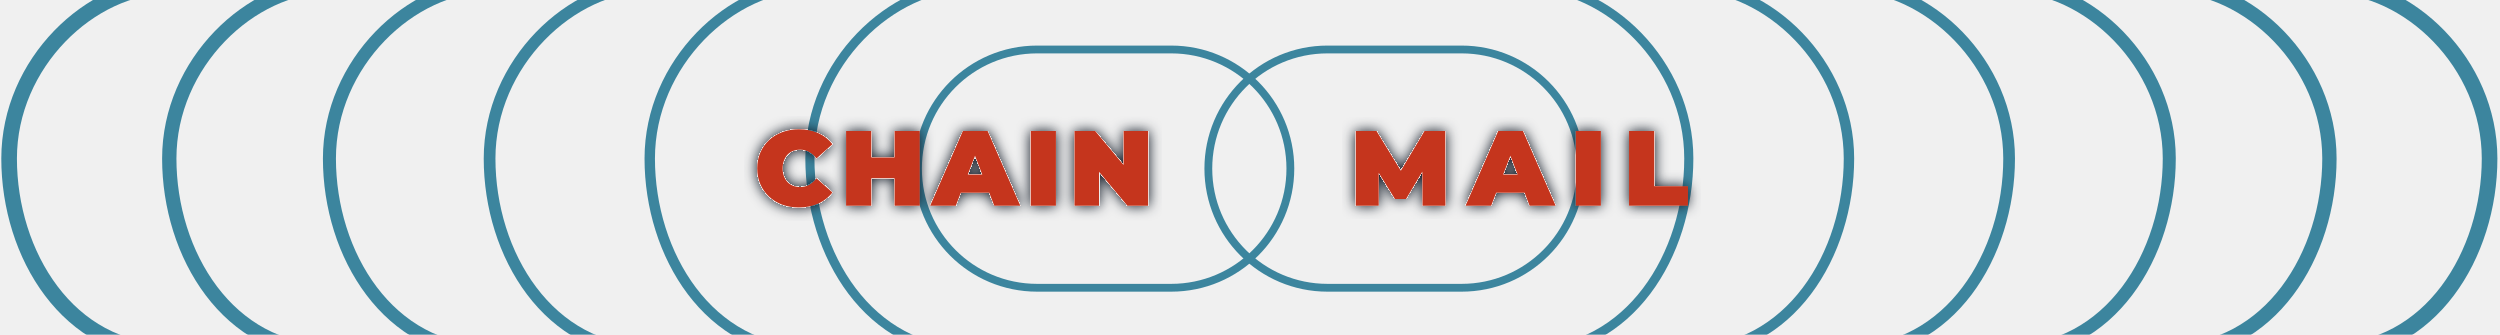
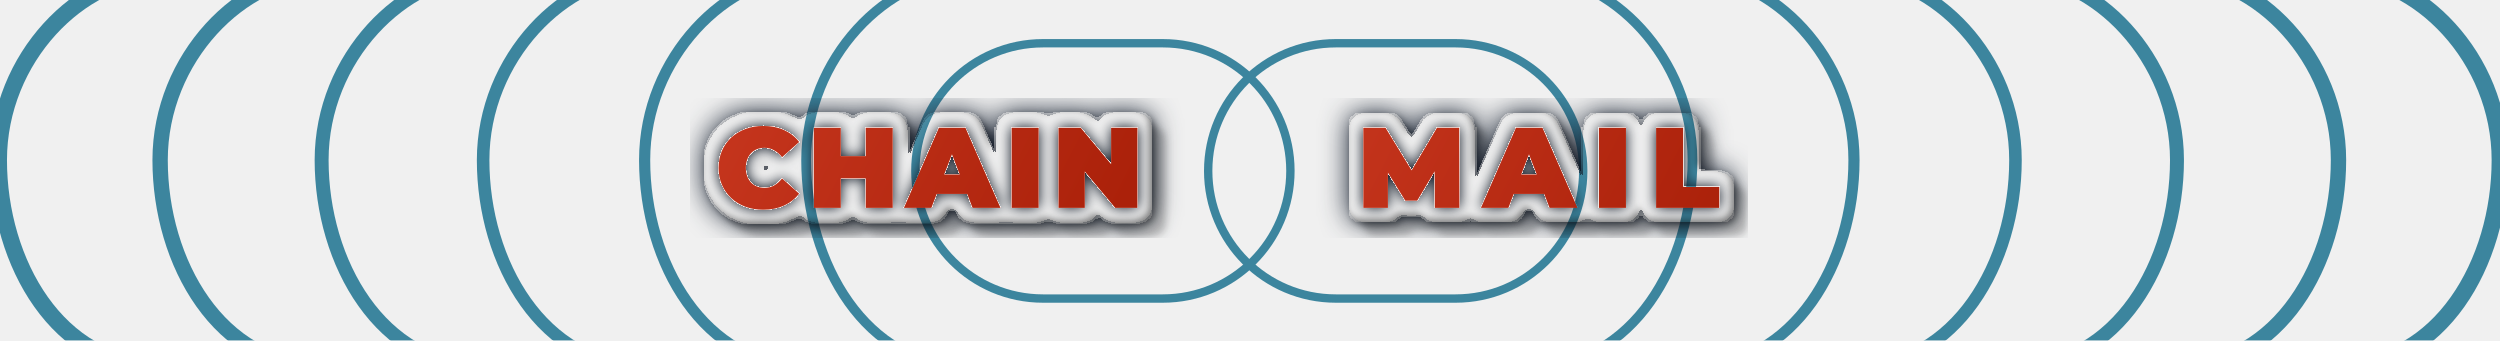
- <svg xmlns="http://www.w3.org/2000/svg" width="1920" height="257" viewBox="0 0 1920 257" fill="none">
-   <g opacity="0.75" clip-path="url(#clip0_11_54)">
-     <rect x="928" y="38" width="286" height="183" rx="91.5" stroke="#006283" stroke-width="6" />
-     <path d="M1174 -11C1234.34 -11 1297 48.294 1297 121.766C1297 195.239 1251.75 270 1174 270" stroke="#006283" stroke-width="7" />
-     <path d="M1297 -11C1357.34 -11 1420 48.294 1420 121.766C1420 195.239 1374.75 270 1297 270" stroke="#006283" stroke-width="8" />
-     <path d="M1420 -11C1480.34 -11 1543 48.294 1543 121.766C1543 195.239 1497.75 270 1420 270" stroke="#006283" stroke-width="9" />
-     <path d="M1543 -11C1603.34 -11 1666 48.294 1666 121.766C1666 195.239 1620.75 270 1543 270" stroke="#006283" stroke-width="10" />
-     <path d="M1666 -11C1726.34 -11 1789 48.294 1789 121.766C1789 195.239 1743.75 270 1666 270" stroke="#006283" stroke-width="11" />
-     <path d="M1789 -11C1849.34 -11 1912 48.294 1912 121.766C1912 195.239 1866.75 270 1789 270" stroke="#006283" stroke-width="12" />
-     <rect x="-3" y="3" width="286" height="183" rx="91.5" transform="matrix(-1 0 0 1 988 35)" stroke="#006283" stroke-width="6" />
-     <path d="M745 -11C684.66 -11 622 48.294 622 121.766C622 195.239 667.255 270 745 270" stroke="#006283" stroke-width="7" />
-     <path d="M622 -11C561.66 -11 499 48.294 499 121.766C499 195.239 544.255 270 622 270" stroke="#006283" stroke-width="8" />
-     <path d="M499 -11C438.66 -11 376 48.294 376 121.766C376 195.239 421.255 270 499 270" stroke="#006283" stroke-width="9" />
-     <path d="M376 -11C315.66 -11 253 48.294 253 121.766C253 195.239 298.255 270 376 270" stroke="#006283" stroke-width="10" />
-     <path d="M253 -11C192.66 -11 130 48.294 130 121.766C130 195.239 175.255 270 253 270" stroke="#006283" stroke-width="11" />
-     <path d="M130 -11C69.66 -11 7 48.294 7 121.766C7 195.239 52.255 270 130 270" stroke="#006283" stroke-width="12" />
+ <svg xmlns="http://www.w3.org/2000/svg" width="1792" height="244" viewBox="0 0 1792 244" fill="none">
+   <g opacity="0.75" clip-path="url(#clip0_108_598)">
+     <rect x="866.028" y="31" width="268.833" height="183" rx="91.5" stroke="#006283" stroke-width="6" />
+     <path d="M1097.39 -18C1154.18 -18 1213.16 41.294 1213.16 114.766C1213.16 188.239 1170.56 263 1097.39 263" stroke="#006283" stroke-width="7" />
+     <path d="M1213.16 -18C1269.95 -18 1328.93 41.294 1328.93 114.766C1328.93 188.239 1286.33 263 1213.16 263" stroke="#006283" stroke-width="8" />
+     <path d="M1328.93 -18C1385.72 -18 1444.69 41.294 1444.69 114.766C1444.69 188.239 1402.1 263 1328.93 263" stroke="#006283" stroke-width="9" />
+     <path d="M1444.69 -18C1501.49 -18 1560.46 41.294 1560.46 114.766C1560.46 188.239 1517.87 263 1444.69 263" stroke="#006283" stroke-width="10" />
+     <path d="M1560.46 -18C1617.25 -18 1676.23 41.294 1676.23 114.766C1676.23 188.239 1633.64 263 1560.46 263" stroke="#006283" stroke-width="11" />
+     <path d="M1676.23 -18C1733.02 -18 1792 41.294 1792 114.766C1792 188.239 1749.41 263 1676.23 263" stroke="#006283" stroke-width="12" />
+     <rect x="-3" y="3" width="268.833" height="183" rx="91.5" transform="matrix(-1 0 0 1 921.972 28)" stroke="#006283" stroke-width="6" />
+     <path d="M693.611 -18C636.819 -18 577.843 41.294 577.843 114.766C577.843 188.239 620.437 263 693.611 263" stroke="#006283" stroke-width="7" />
+     <path d="M577.843 -18C521.05 -18 462.074 41.294 462.074 114.766C462.074 188.239 504.668 263 577.843 263" stroke="#006283" stroke-width="8" />
+     <path d="M462.074 -18C405.282 -18 346.305 41.294 346.305 114.766C346.305 188.239 388.9 263 462.074 263" stroke="#006283" stroke-width="9" />
+     <path d="M346.306 -18C289.514 -18 230.537 41.294 230.537 114.766C230.537 188.239 273.131 263 346.306 263" stroke="#006283" stroke-width="10" />
+     <path d="M230.537 -18C173.745 -18 114.769 41.294 114.769 114.766C114.769 188.239 157.363 263 230.537 263" stroke="#006283" stroke-width="11" />
+     <path d="M114.769 -18C57.977 -18 -1 41.294 -1 114.766C-1 188.239 41.594 263 114.769 263" stroke="#006283" stroke-width="12" />
  </g>
-   <g filter="url(#filter0_d_11_54)">
-     <path d="M613.533 159.312C608.941 159.312 604.677 158.601 600.741 157.18C596.86 155.704 593.47 153.627 590.573 150.948C587.73 148.269 585.516 145.099 583.931 141.436C582.346 137.773 581.553 133.728 581.553 129.3C581.553 124.872 582.346 120.827 583.931 117.164C585.516 113.501 587.73 110.331 590.573 107.652C593.47 104.973 596.86 102.923 600.741 101.502C604.677 100.026 608.941 99.288 613.533 99.288C619.164 99.288 624.138 100.272 628.457 102.24C632.83 104.208 636.438 107.051 639.281 110.768L627.063 121.674C625.368 119.542 623.482 117.902 621.405 116.754C619.382 115.551 617.086 114.95 614.517 114.95C612.494 114.95 610.663 115.278 609.023 115.934C607.383 116.59 605.962 117.547 604.759 118.804C603.611 120.061 602.709 121.592 602.053 123.396C601.397 125.145 601.069 127.113 601.069 129.3C601.069 131.487 601.397 133.482 602.053 135.286C602.709 137.035 603.611 138.539 604.759 139.796C605.962 141.053 607.383 142.01 609.023 142.666C610.663 143.322 612.494 143.65 614.517 143.65C617.086 143.65 619.382 143.076 621.405 141.928C623.482 140.725 625.368 139.058 627.063 136.926L639.281 147.832C636.438 151.495 632.83 154.337 628.457 156.36C624.138 158.328 619.164 159.312 613.533 159.312ZM687.016 100.6H706.368V158H687.016V100.6ZM669.14 158H649.788V100.6H669.14V158ZM688.328 136.844H667.828V120.936H688.328V136.844ZM714.381 158L739.473 100.6H758.497L783.589 158H763.581L745.049 109.784H752.593L734.061 158H714.381ZM729.305 147.996L734.225 134.056H760.629L765.549 147.996H729.305ZM791.597 158V100.6H810.949V158H791.597ZM825.185 158V100.6H841.093L870.285 135.532H862.905V100.6H881.765V158H865.857L836.665 123.068H844.045V158H825.185Z" fill="#C5351D" />
-   </g>
-   <g filter="url(#filter1_d_11_54)">
-     <path d="M1041.23 158V100.6H1057.14L1080.1 138.074H1071.73L1094.04 100.6H1109.95L1110.11 158H1092.48L1092.32 127.168H1095.1L1079.85 152.834H1071.32L1055.42 127.168H1058.86V158H1041.23ZM1125.53 158L1150.63 100.6H1169.65L1194.74 158H1174.73L1156.2 109.784H1163.75L1145.21 158H1125.53ZM1140.46 147.996L1145.38 134.056H1171.78L1176.7 147.996H1140.46ZM1210.13 158V100.6H1229.48V158H1210.13ZM1251.1 158V100.6H1270.45V142.994H1296.36V158H1251.1Z" fill="#C5351D" />
+   <g filter="url(#filter0_ddddii_108_598)">
+     <g filter="url(#filter1_d_108_598)">
+       <path d="M977.23 149V91.6H993.138L1016.1 129.074H1007.73L1030.04 91.6H1045.95L1046.11 149H1028.48L1028.32 118.168H1031.1L1015.85 143.834H1007.32L991.416 118.168H994.86V149H977.23ZM1061.53 149L1086.63 91.6H1105.65L1130.74 149H1110.73L1092.2 100.784H1099.75L1081.21 149H1061.53ZM1076.46 138.996L1081.38 125.056H1107.78L1112.7 138.996H1076.46ZM1146.13 149V91.6H1165.48V149H1146.13ZM1187.1 149V91.6H1206.45V133.994H1232.36V149H1187.1Z" fill="url(#paint0_linear_108_598)" />
+     </g>
+     <g filter="url(#filter2_d_108_598)">
+       <path d="M547.073 150.312C542.481 150.312 538.217 149.601 534.281 148.18C530.4 146.704 527.01 144.627 524.113 141.948C521.27 139.269 519.056 136.099 517.471 132.436C515.886 128.773 515.093 124.728 515.093 120.3C515.093 115.872 515.886 111.827 517.471 108.164C519.056 104.501 521.27 101.331 524.113 98.652C527.01 95.973 530.4 93.923 534.281 92.502C538.217 91.026 542.481 90.288 547.073 90.288C552.704 90.288 557.678 91.272 561.997 93.24C566.37 95.208 569.978 98.051 572.821 101.768L560.603 112.674C558.908 110.542 557.022 108.902 554.945 107.754C552.922 106.551 550.626 105.95 548.057 105.95C546.034 105.95 544.203 106.278 542.563 106.934C540.923 107.59 539.502 108.547 538.299 109.804C537.151 111.061 536.249 112.592 535.593 114.396C534.937 116.145 534.609 118.113 534.609 120.3C534.609 122.487 534.937 124.482 535.593 126.286C536.249 128.035 537.151 129.539 538.299 130.796C539.502 132.053 540.923 133.01 542.563 133.666C544.203 134.322 546.034 134.65 548.057 134.65C550.626 134.65 552.922 134.076 554.945 132.928C557.022 131.725 558.908 130.058 560.603 127.926L572.821 138.832C569.978 142.495 566.37 145.337 561.997 147.36C557.678 149.328 552.704 150.312 547.073 150.312ZM620.556 91.6H639.908V149H620.556V91.6ZM602.68 149H583.328V91.6H602.68V149ZM621.868 127.844H601.368V111.936H621.868V127.844ZM647.921 149L673.013 91.6H692.037L717.129 149H697.121L678.589 100.784H686.133L667.601 149H647.921ZM662.845 138.996L667.765 125.056H694.169L699.089 138.996H662.845ZM725.137 149V91.6H744.489V149H725.137ZM758.725 149V91.6H774.633L803.825 126.532H796.445V91.6H815.305V149H799.397L770.205 114.068H777.585V149H758.725Z" fill="url(#paint1_linear_108_598)" />
+     </g>
  </g>
  <defs>
-     <filter id="filter0_d_11_54" x="571.553" y="89.288" width="320.212" height="80.024" filterUnits="userSpaceOnUse" color-interpolation-filters="sRGB">
+     <filter id="filter0_ddddii_108_598" x="495.093" y="70.288" width="757.27" height="100.024" filterUnits="userSpaceOnUse" color-interpolation-filters="sRGB">
+       <feFlood flood-opacity="0" result="BackgroundImageFix" />
+       <feColorMatrix in="SourceAlpha" type="matrix" values="0 0 0 0 0 0 0 0 0 0 0 0 0 0 0 0 0 0 127 0" result="hardAlpha" />
+       <feOffset dx="-2" dy="-2" />
+       <feGaussianBlur stdDeviation="2.5" />
+       <feComposite in2="hardAlpha" operator="out" />
+       <feColorMatrix type="matrix" values="0 0 0 0 1 0 0 0 0 1 0 0 0 0 1 0 0 0 0.1 0" />
+       <feBlend mode="normal" in2="BackgroundImageFix" result="effect1_dropShadow_108_598" />
+       <feColorMatrix in="SourceAlpha" type="matrix" values="0 0 0 0 0 0 0 0 0 0 0 0 0 0 0 0 0 0 127 0" result="hardAlpha" />
+       <feOffset dx="2" dy="2" />
+       <feGaussianBlur stdDeviation="2.5" />
+       <feComposite in2="hardAlpha" operator="out" />
+       <feColorMatrix type="matrix" values="0 0 0 0 0 0 0 0 0 0 0 0 0 0 0 0 0 0 0.5 0" />
+       <feBlend mode="normal" in2="effect1_dropShadow_108_598" result="effect2_dropShadow_108_598" />
+       <feColorMatrix in="SourceAlpha" type="matrix" values="0 0 0 0 0 0 0 0 0 0 0 0 0 0 0 0 0 0 127 0" result="hardAlpha" />
+       <feOffset />
+       <feGaussianBlur stdDeviation="10" />
+       <feComposite in2="hardAlpha" operator="out" />
+       <feColorMatrix type="matrix" values="0 0 0 0 0.063 0 0 0 0 0.106 0 0 0 0 0.173 0 0 0 1 0" />
+       <feBlend mode="normal" in2="effect2_dropShadow_108_598" result="effect3_dropShadow_108_598" />
+       <feColorMatrix in="SourceAlpha" type="matrix" values="0 0 0 0 0 0 0 0 0 0 0 0 0 0 0 0 0 0 127 0" result="hardAlpha" />
+       <feOffset dx="10" dy="10" />
+       <feGaussianBlur stdDeviation="2.5" />
+       <feComposite in2="hardAlpha" operator="out" />
+       <feColorMatrix type="matrix" values="0 0 0 0 0 0 0 0 0 0 0 0 0 0 0 0 0 0 0.2 0" />
+       <feBlend mode="normal" in2="effect3_dropShadow_108_598" result="effect4_dropShadow_108_598" />
+       <feBlend mode="normal" in="SourceGraphic" in2="effect4_dropShadow_108_598" result="shape" />
+       <feColorMatrix in="SourceAlpha" type="matrix" values="0 0 0 0 0 0 0 0 0 0 0 0 0 0 0 0 0 0 127 0" result="hardAlpha" />
+       <feOffset dx="-2" dy="-2" />
+       <feGaussianBlur stdDeviation="2.5" />
+       <feComposite in2="hardAlpha" operator="arithmetic" k2="-1" k3="1" />
+       <feColorMatrix type="matrix" values="0 0 0 0 0 0 0 0 0 0 0 0 0 0 0 0 0 0 0.5 0" />
+       <feBlend mode="normal" in2="shape" result="effect5_innerShadow_108_598" />
+       <feColorMatrix in="SourceAlpha" type="matrix" values="0 0 0 0 0 0 0 0 0 0 0 0 0 0 0 0 0 0 127 0" result="hardAlpha" />
+       <feOffset dx="2" dy="2" />
+       <feGaussianBlur stdDeviation="2.5" />
+       <feComposite in2="hardAlpha" operator="arithmetic" k2="-1" k3="1" />
+       <feColorMatrix type="matrix" values="0 0 0 0 1 0 0 0 0 1 0 0 0 0 1 0 0 0 0.1 0" />
+       <feBlend mode="normal" in2="effect5_innerShadow_108_598" result="effect6_innerShadow_108_598" />
+     </filter>
+     <filter id="filter1_d_108_598" x="967.23" y="81.6" width="275.133" height="77.4" filterUnits="userSpaceOnUse" color-interpolation-filters="sRGB">
      <feFlood flood-opacity="0" result="BackgroundImageFix" />
      <feColorMatrix in="SourceAlpha" type="matrix" values="0 0 0 0 0 0 0 0 0 0 0 0 0 0 0 0 0 0 127 0" result="hardAlpha" />
      <feOffset />
      <feGaussianBlur stdDeviation="5" />
      <feComposite in2="hardAlpha" operator="out" />
      <feColorMatrix type="matrix" values="0 0 0 0 0.047 0 0 0 0 0.082 0 0 0 0 0.133 0 0 0 1 0" />
-       <feBlend mode="normal" in2="BackgroundImageFix" result="effect1_dropShadow_11_54" />
-       <feBlend mode="normal" in="SourceGraphic" in2="effect1_dropShadow_11_54" result="shape" />
+       <feBlend mode="normal" in2="BackgroundImageFix" result="effect1_dropShadow_108_598" />
+       <feBlend mode="normal" in="SourceGraphic" in2="effect1_dropShadow_108_598" result="shape" />
    </filter>
-     <filter id="filter1_d_11_54" x="1031.23" y="90.6" width="275.133" height="77.4" filterUnits="userSpaceOnUse" color-interpolation-filters="sRGB">
+     <filter id="filter2_d_108_598" x="505.093" y="80.288" width="320.212" height="80.024" filterUnits="userSpaceOnUse" color-interpolation-filters="sRGB">
      <feFlood flood-opacity="0" result="BackgroundImageFix" />
      <feColorMatrix in="SourceAlpha" type="matrix" values="0 0 0 0 0 0 0 0 0 0 0 0 0 0 0 0 0 0 127 0" result="hardAlpha" />
      <feOffset />
      <feGaussianBlur stdDeviation="5" />
      <feComposite in2="hardAlpha" operator="out" />
      <feColorMatrix type="matrix" values="0 0 0 0 0.047 0 0 0 0 0.082 0 0 0 0 0.133 0 0 0 1 0" />
-       <feBlend mode="normal" in2="BackgroundImageFix" result="effect1_dropShadow_11_54" />
-       <feBlend mode="normal" in="SourceGraphic" in2="effect1_dropShadow_11_54" result="shape" />
+       <feBlend mode="normal" in2="BackgroundImageFix" result="effect1_dropShadow_108_598" />
+       <feBlend mode="normal" in="SourceGraphic" in2="effect1_dropShadow_108_598" result="shape" />
    </filter>
-     <clipPath id="clip0_11_54">
-       <rect width="1920" height="257" fill="white" />
+     <linearGradient id="paint0_linear_108_598" x1="1042.37" y1="-87.124" x2="1291.98" y2="41.295" gradientUnits="userSpaceOnUse">
+       <stop stop-color="#C5351D" />
+       <stop offset="1" stop-color="#AB210A" />
+     </linearGradient>
+     <linearGradient id="paint1_linear_108_598" x1="608.368" y1="-87.124" x2="857.981" y2="41.295" gradientUnits="userSpaceOnUse">
+       <stop stop-color="#C5351D" />
+       <stop offset="1" stop-color="#AB210A" />
+     </linearGradient>
+     <clipPath id="clip0_108_598">
+       <rect width="1792" height="244" fill="white" />
    </clipPath>
  </defs>
</svg>
